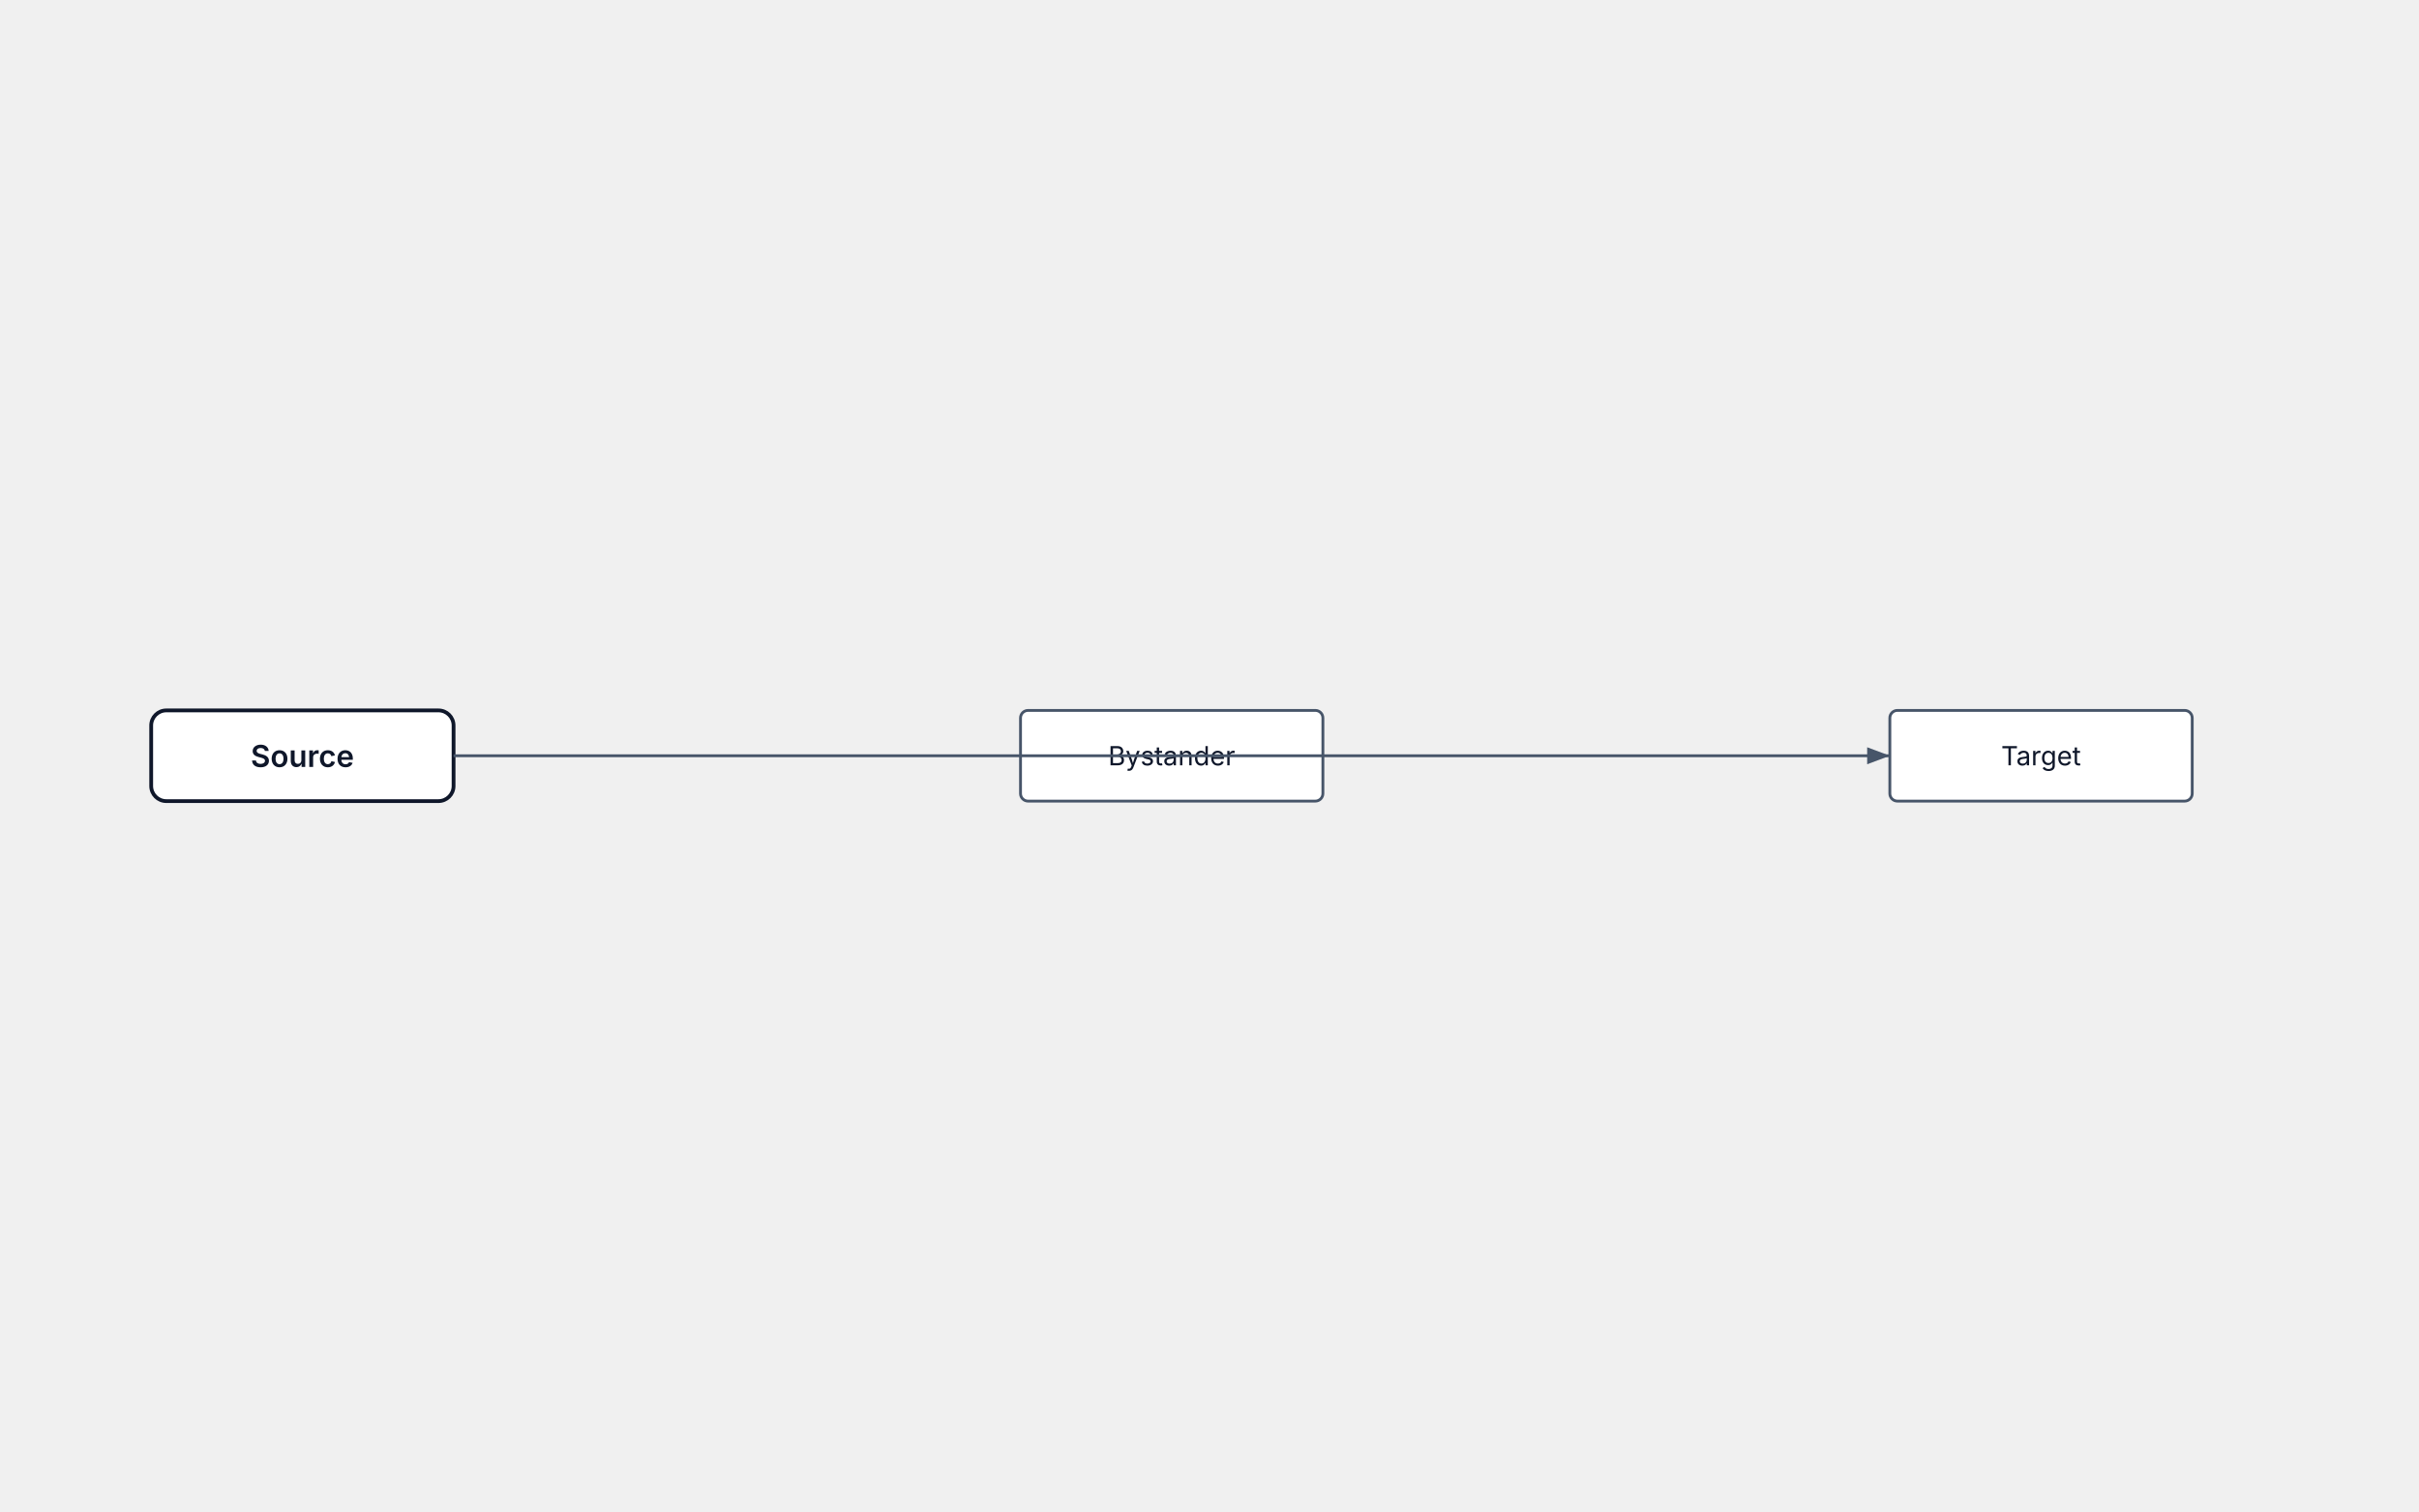
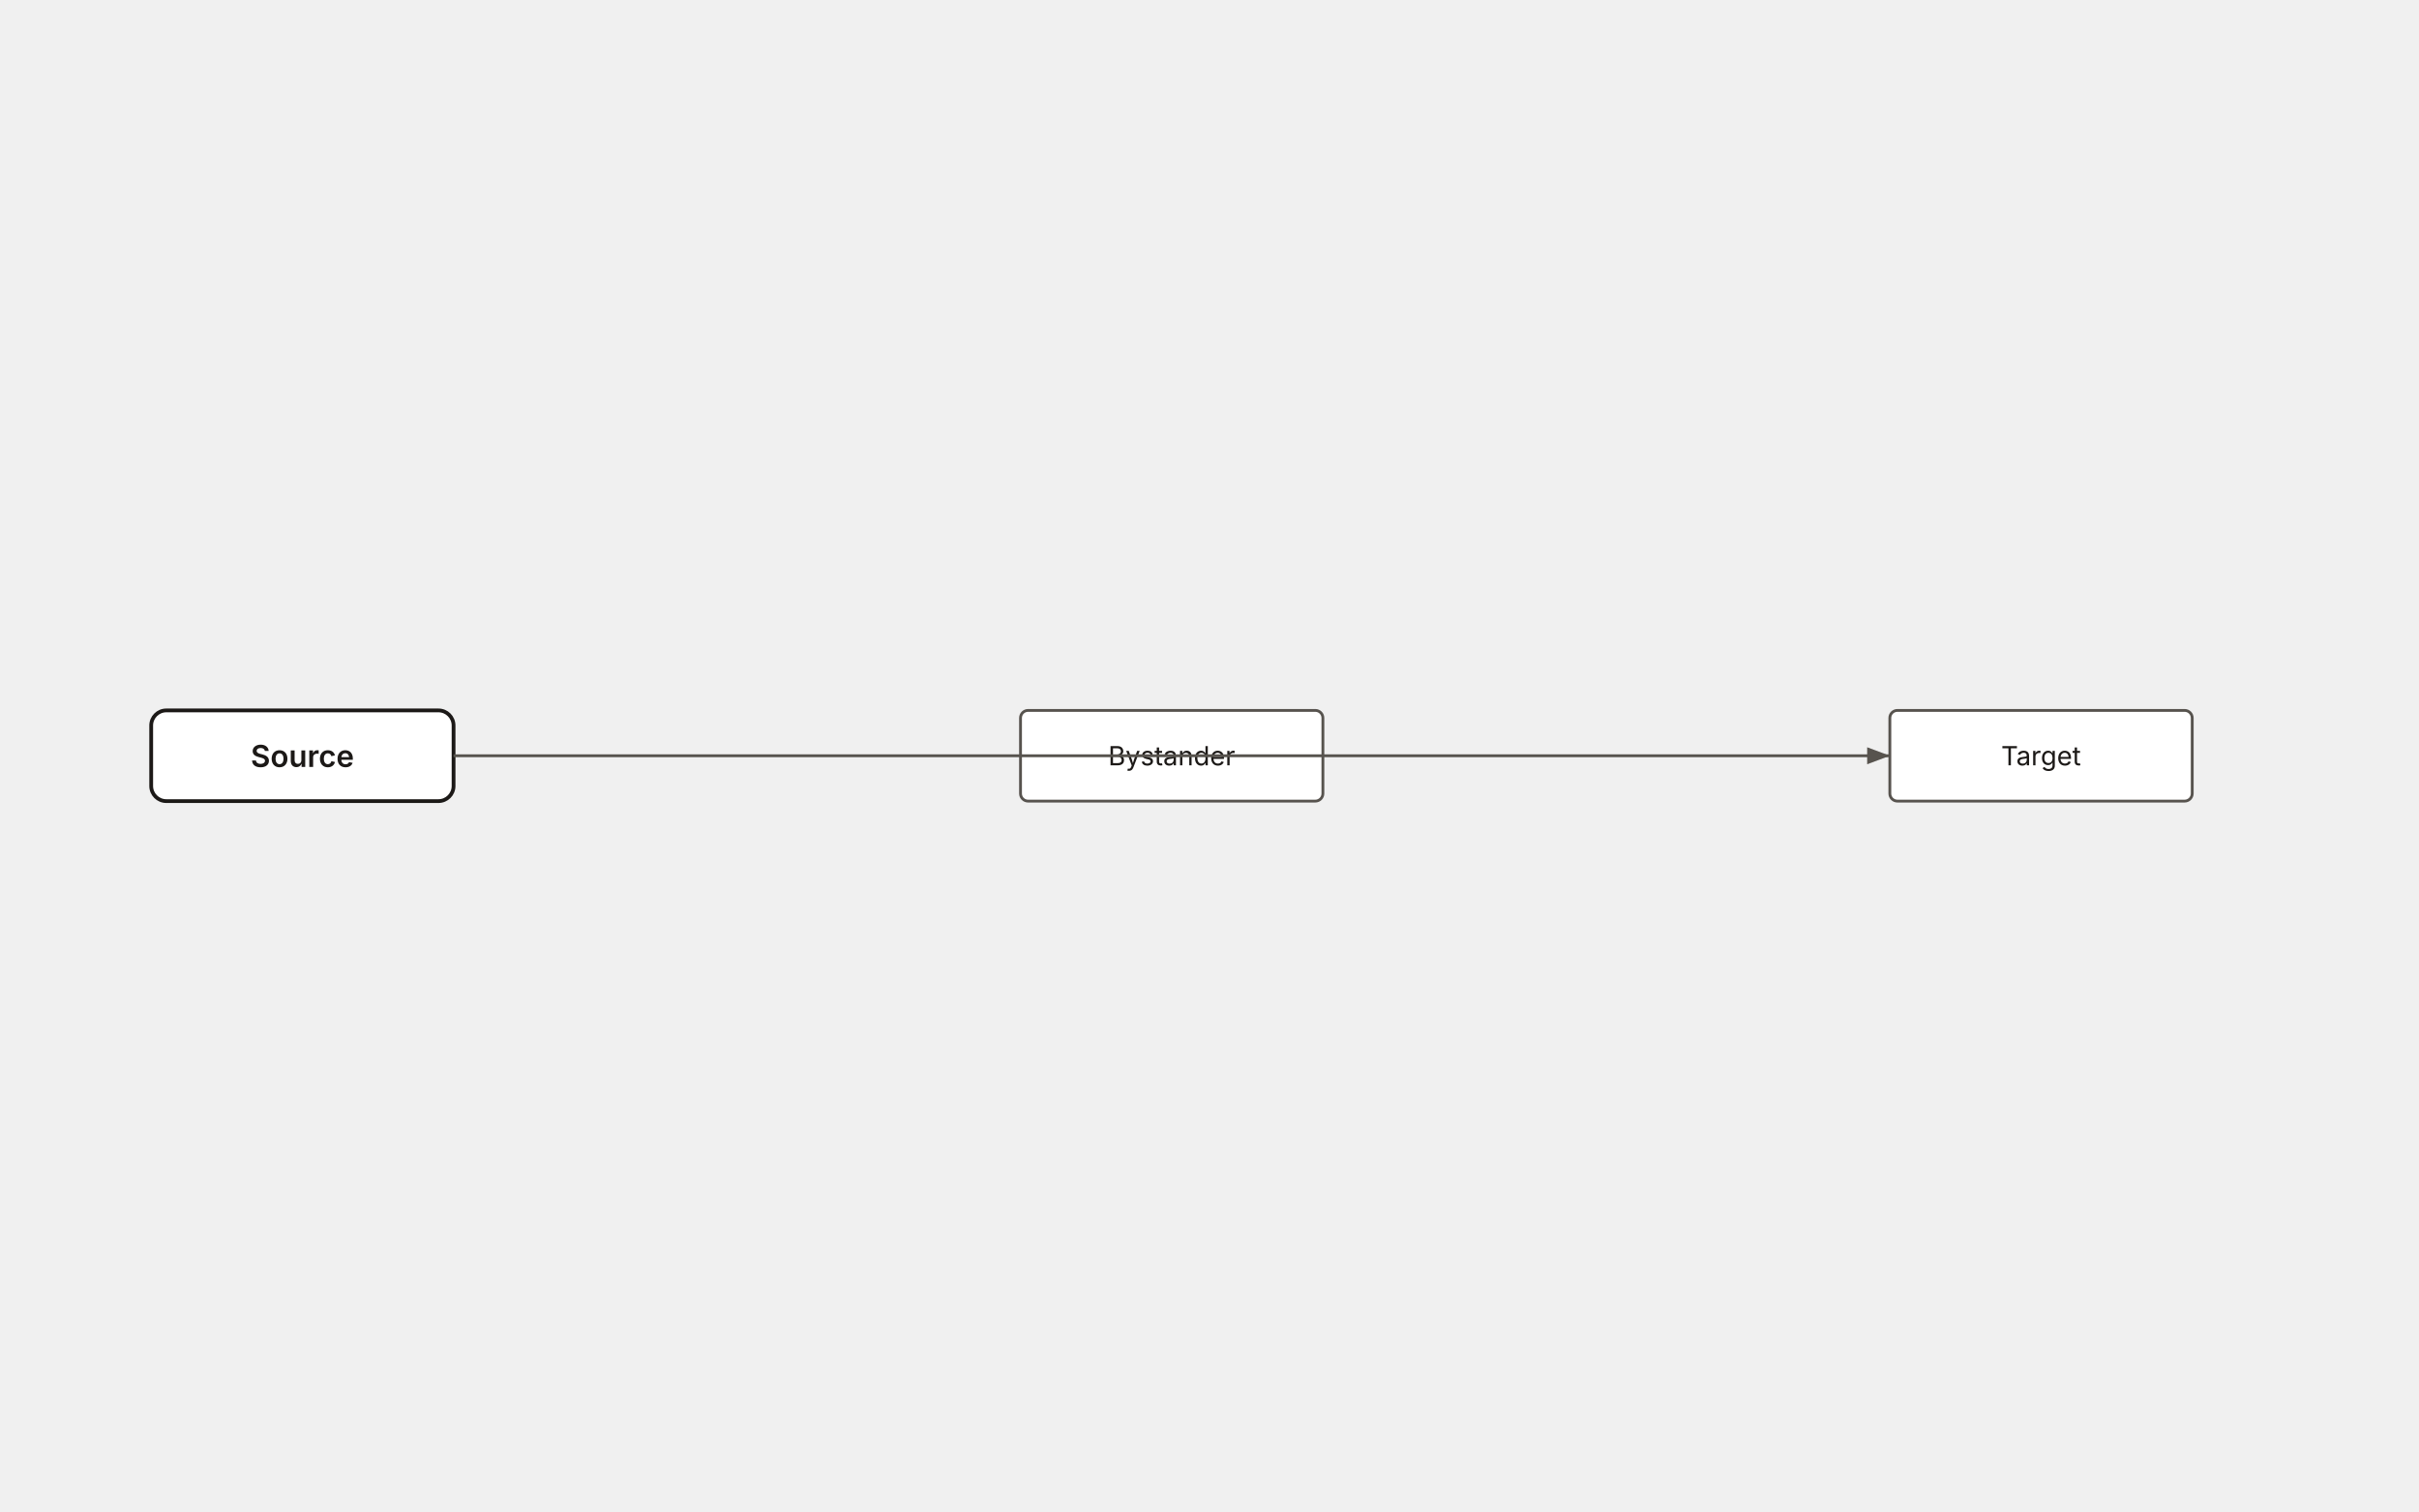
<svg xmlns="http://www.w3.org/2000/svg" width="1280" height="800" viewBox="0 0 1280 800" font-family="Inter, ui-sans-serif, system-ui, sans-serif">
  <defs>
    <marker id="arrow" viewBox="0 0 8 6" refX="8" refY="3" markerWidth="8" markerHeight="6" orient="auto-start-reverse">
      <path d="M 0 0 L 8 3 L 0 6 z" fill="context-stroke" />
    </marker>
  </defs>
-   <rect x="80" y="376" width="160" height="48" rx="8" ry="8" fill="#FFFFFF" stroke="#0F172A" stroke-width="2" />
-   <text x="160" y="400" text-anchor="middle" dominant-baseline="middle" font-size="16" font-weight="600" fill="#0F172A">Source</text>
-   <rect x="540" y="376" width="160" height="48" rx="4" ry="4" fill="#FFFFFF" stroke="#475569" stroke-width="1.5" />
-   <text x="620" y="400" text-anchor="middle" dominant-baseline="middle" font-size="14" fill="#0F172A">Bystander</text>
-   <rect x="1000" y="376" width="160" height="48" rx="4" ry="4" fill="#FFFFFF" stroke="#475569" stroke-width="1.5" />
-   <text x="1080" y="400" text-anchor="middle" dominant-baseline="middle" font-size="14" fill="#0F172A">Target</text>
-   <path d="M 240 400 L 1000 400" fill="none" stroke="#475569" stroke-width="1.5" marker-end="url(#arrow)" />
+   <rect x="80" y="376" width="160" height="48" rx="8" ry="8" fill="#FFFFFF" stroke="#1C1917" stroke-width="2" />
+   <text x="160" y="400" text-anchor="middle" dominant-baseline="middle" font-size="16" font-weight="600" fill="#1C1917">Source</text>
+   <rect x="540" y="376" width="160" height="48" rx="4" ry="4" fill="#FFFFFF" stroke="#57534E" stroke-width="1.5" />
+   <text x="620" y="400" text-anchor="middle" dominant-baseline="middle" font-size="14" fill="#1C1917">Bystander</text>
+   <rect x="1000" y="376" width="160" height="48" rx="4" ry="4" fill="#FFFFFF" stroke="#57534E" stroke-width="1.5" />
+   <text x="1080" y="400" text-anchor="middle" dominant-baseline="middle" font-size="14" fill="#1C1917">Target</text>
+   <path d="M 240 400 L 1000 400" fill="none" stroke="#57534E" stroke-width="1.5" marker-end="url(#arrow)" />
</svg>
